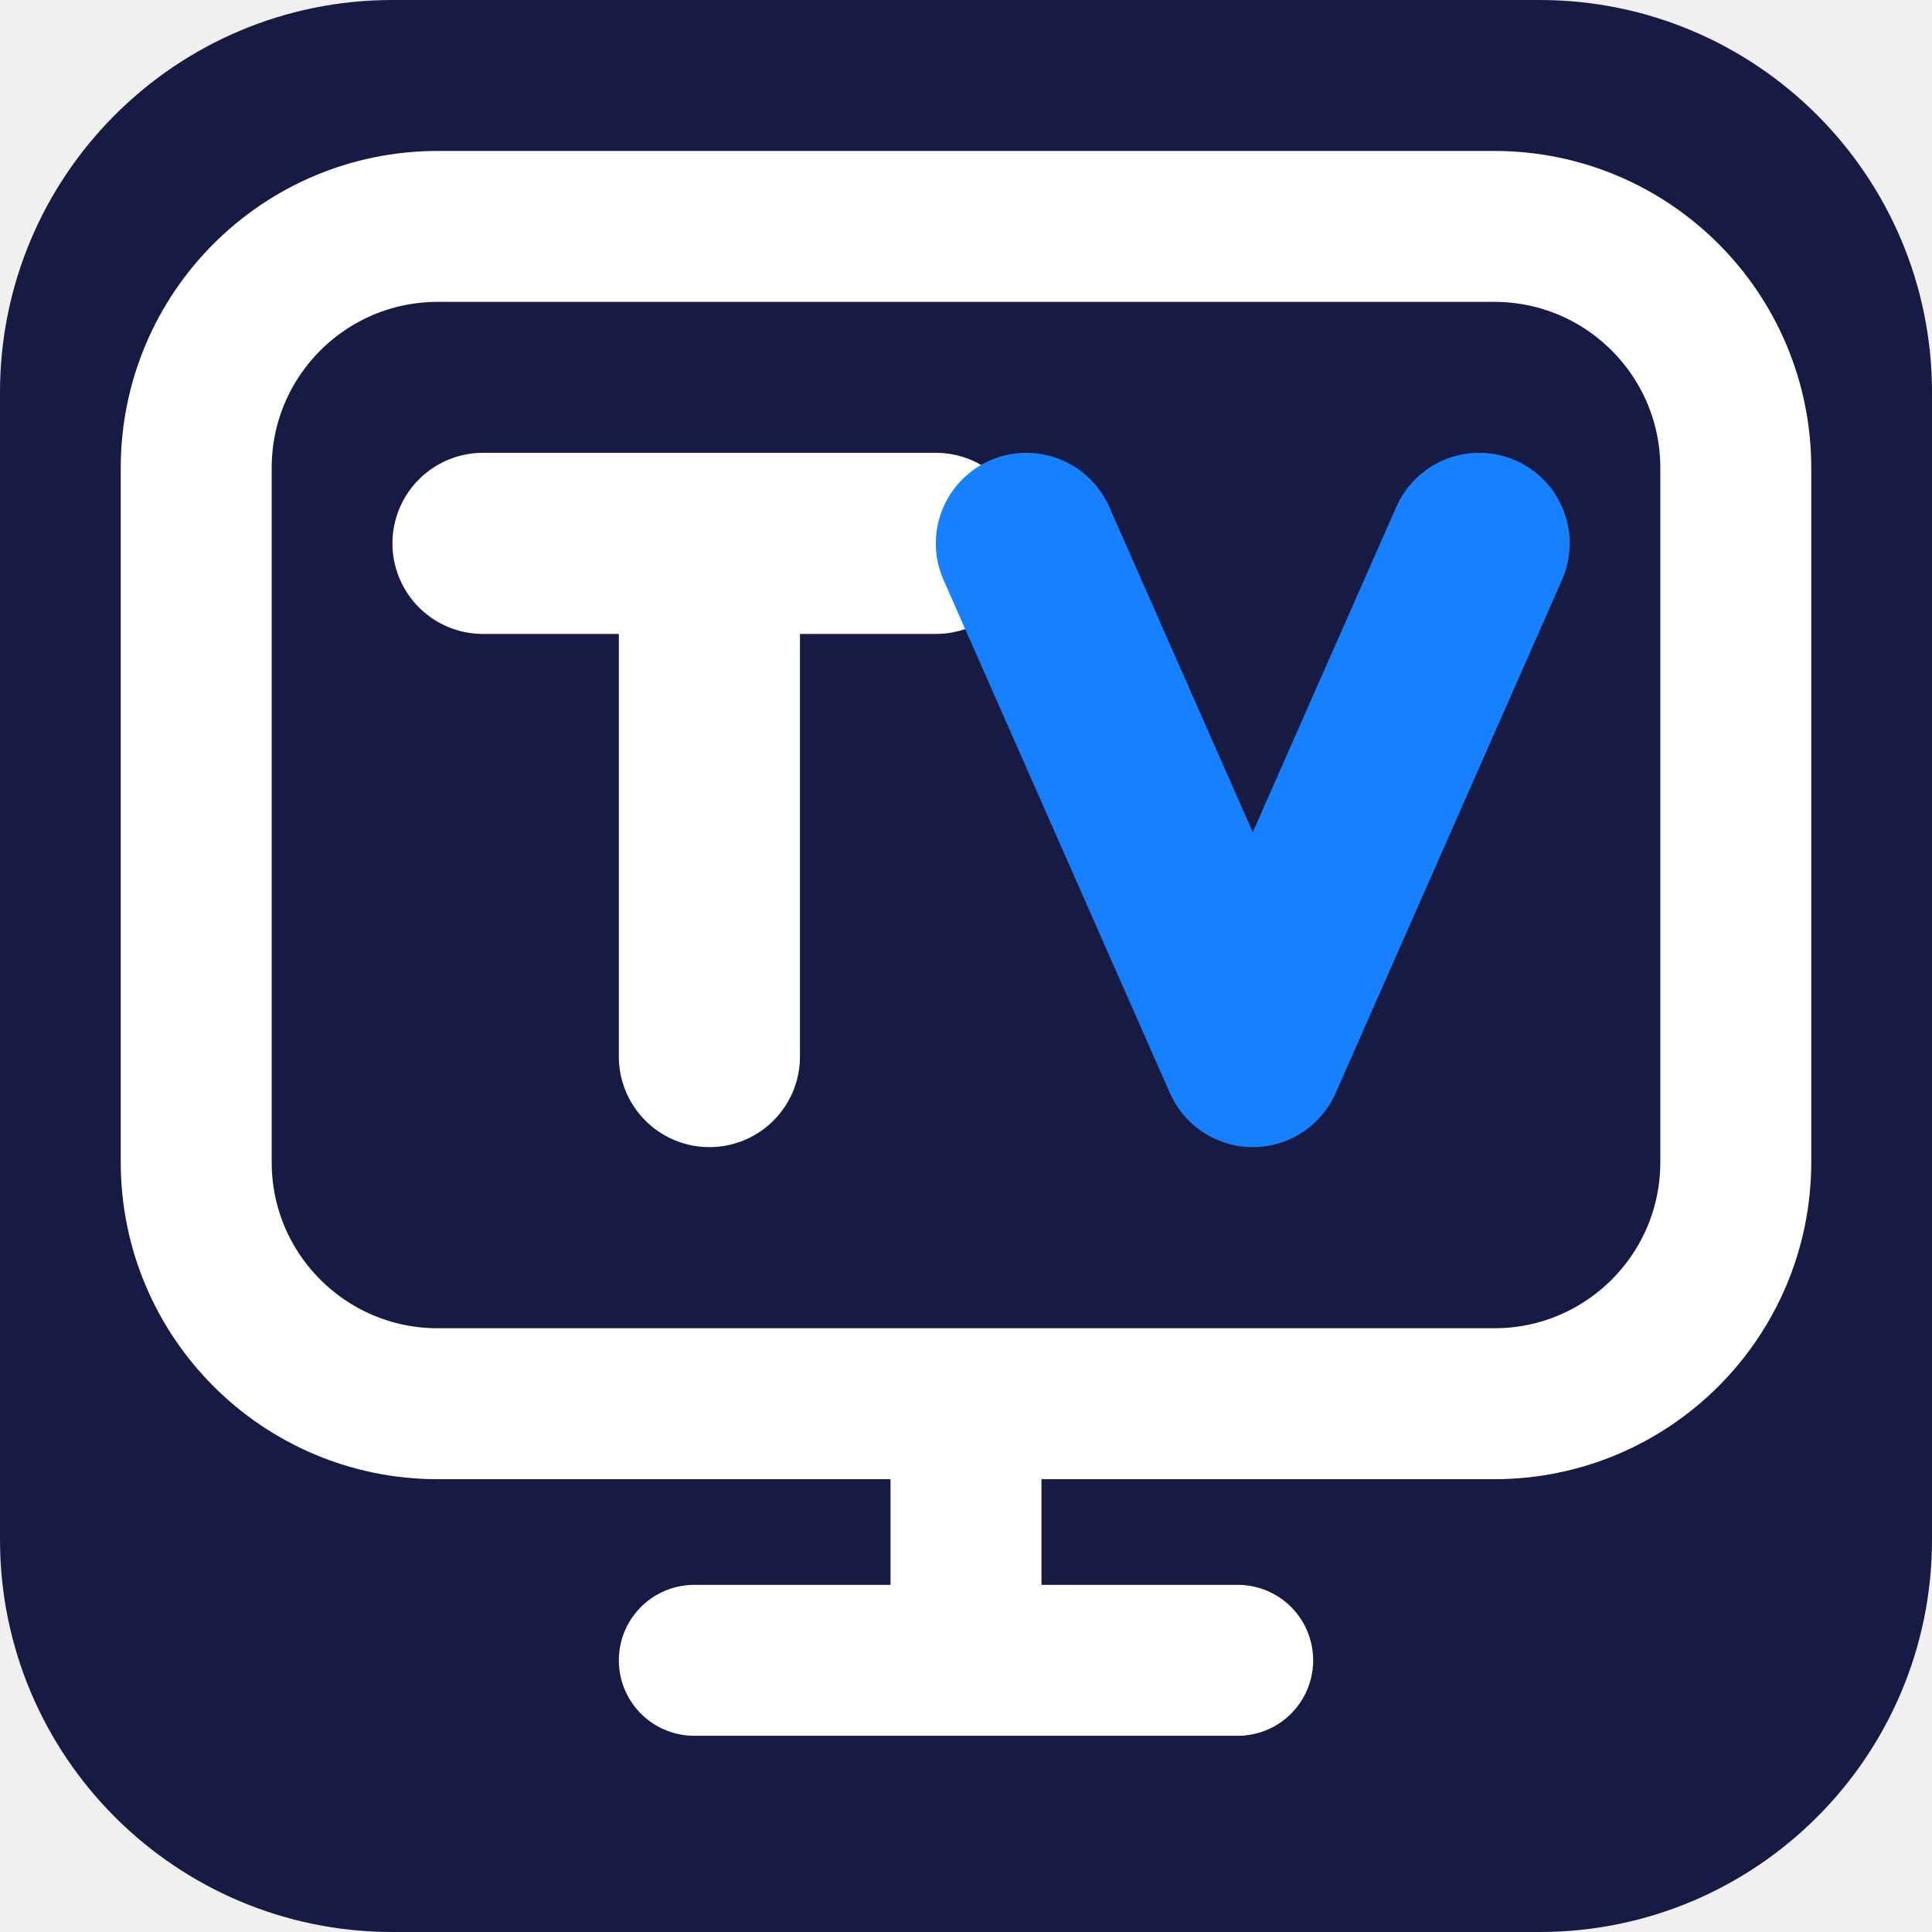
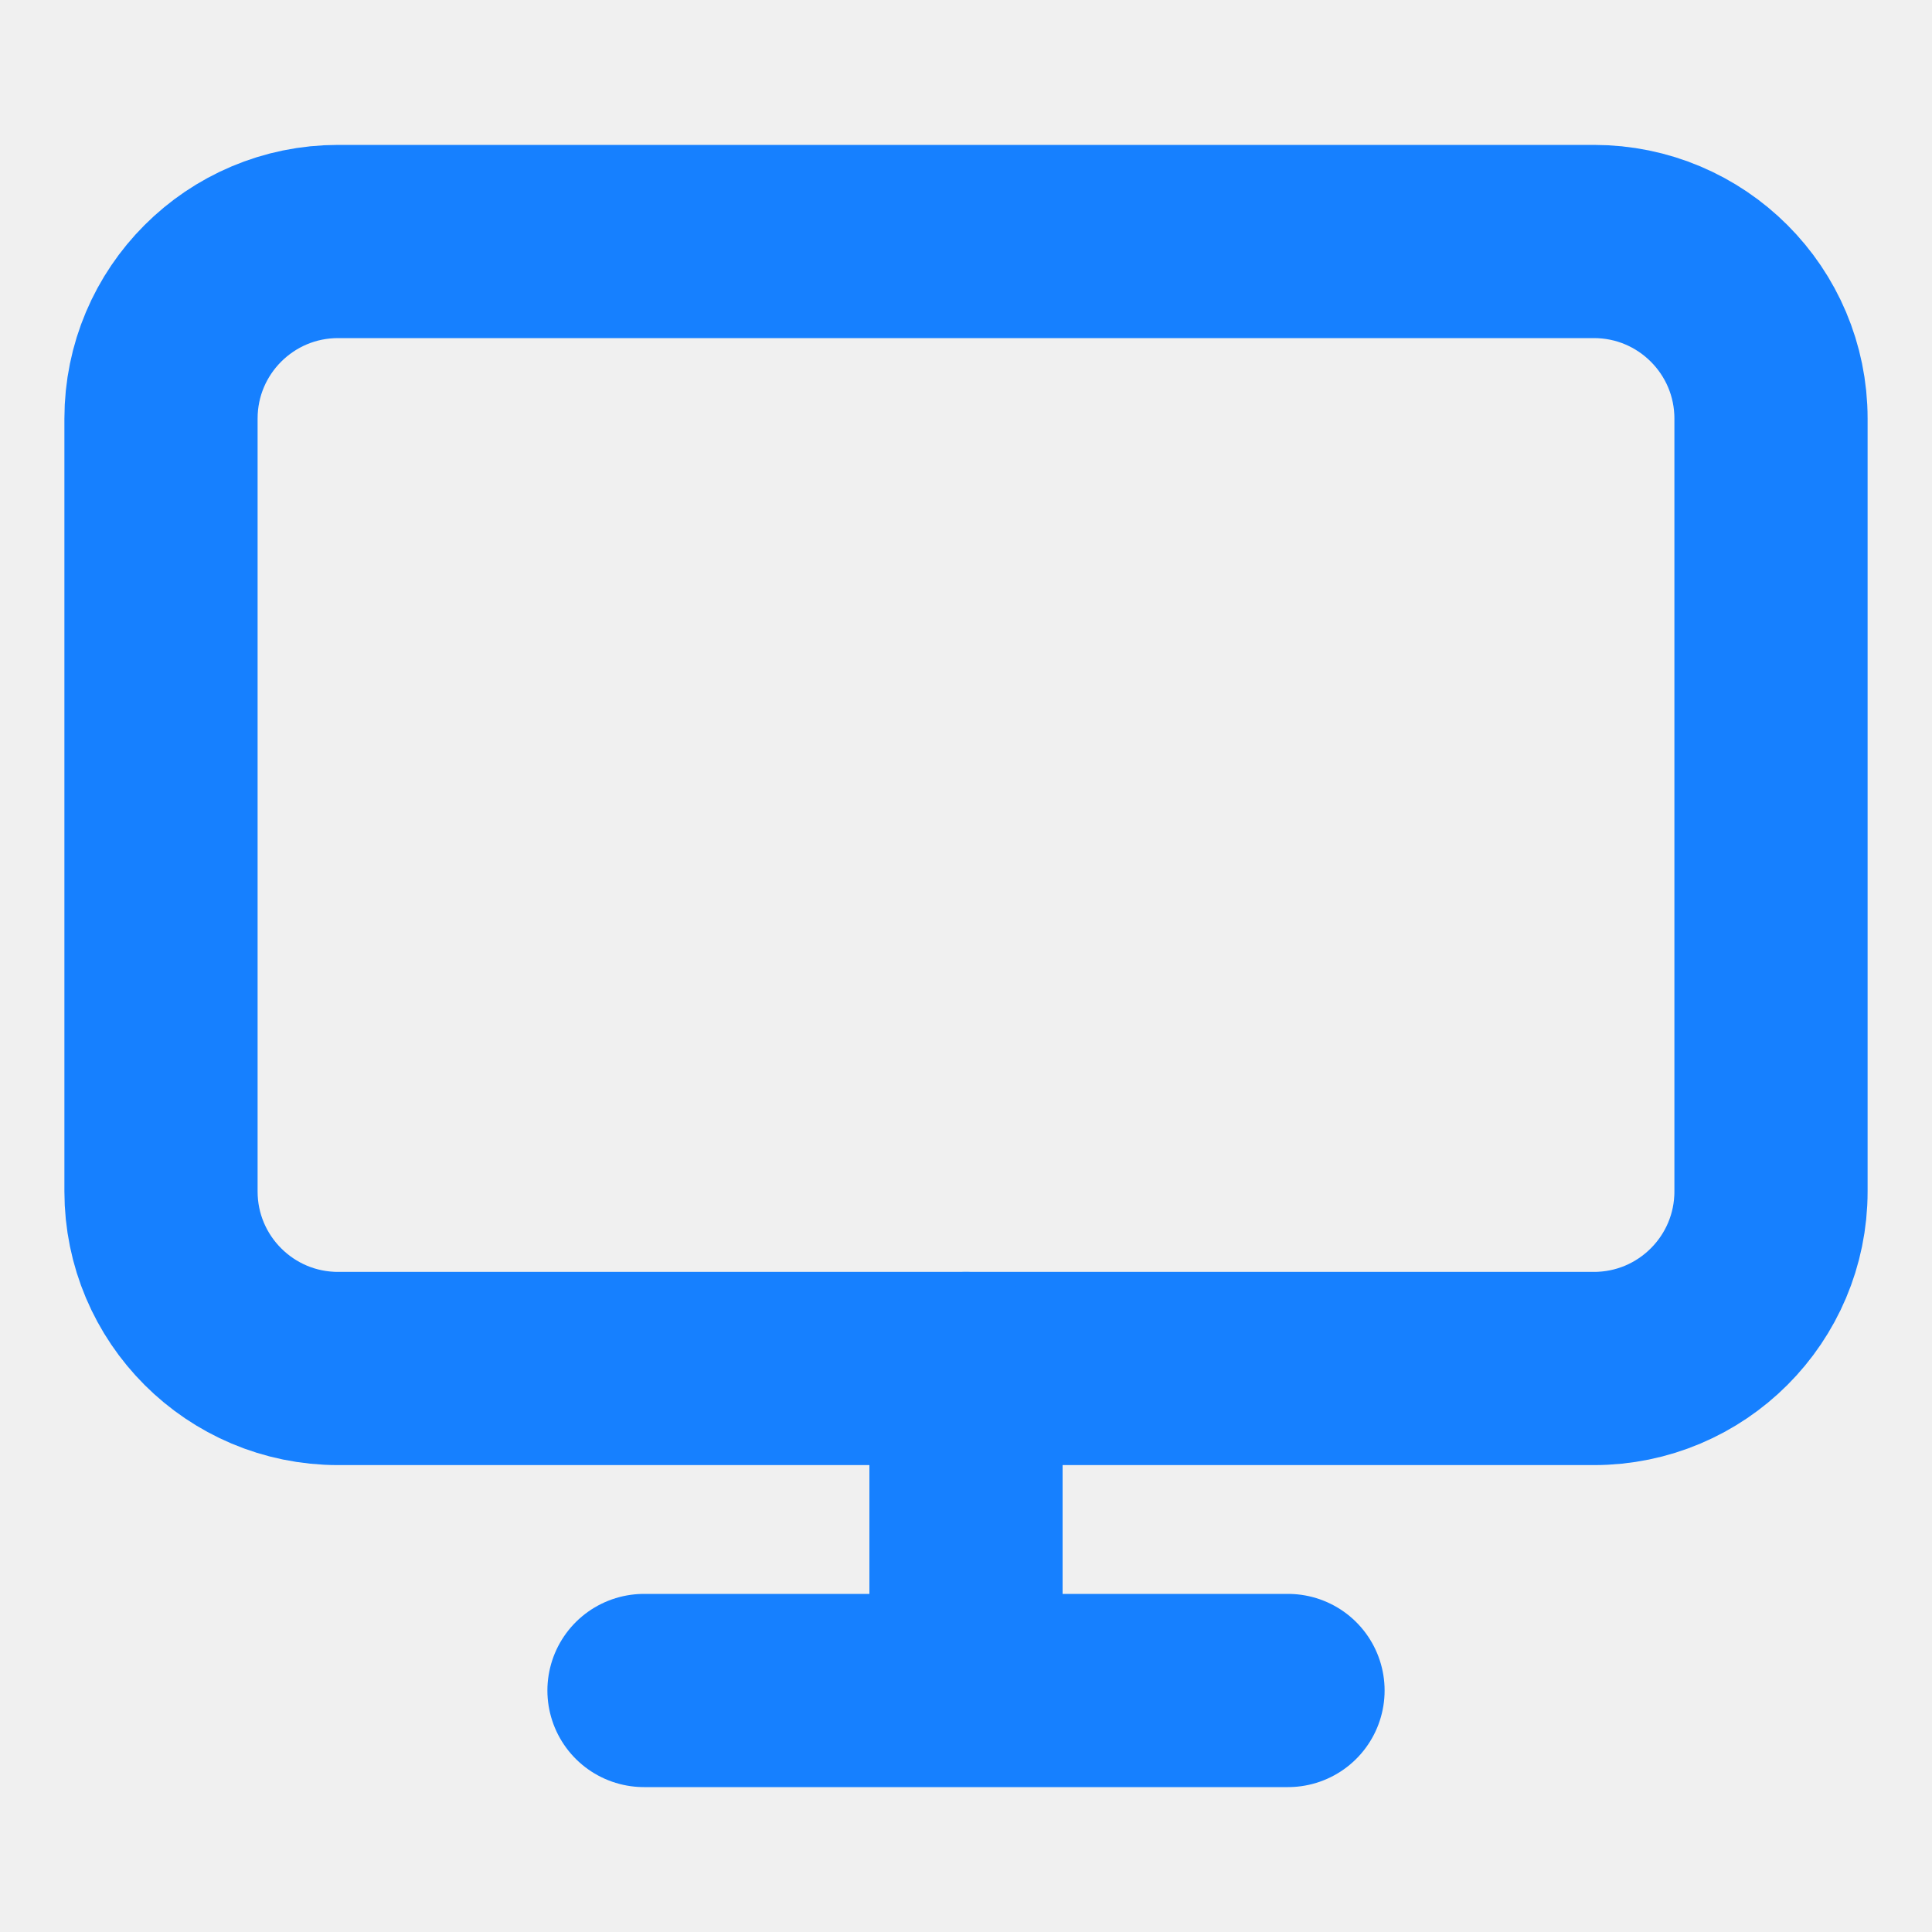
- <svg xmlns="http://www.w3.org/2000/svg" viewBox="0 0 64 64">
-   <rect width="64" height="64" rx="13" fill="#171b43" />
-   <rect x="6.5" y="7.5" width="51" height="39" rx="8" fill="none" stroke="#ffffff" stroke-width="5" />
-   <path d="M32 47v7M23 55h18" fill="none" stroke="#ffffff" stroke-width="5" stroke-linecap="round" />
-   <path d="M16 18h15M23.5 18v17" fill="none" stroke="#ffffff" stroke-width="6" stroke-linecap="round" />
-   <path d="M34 18l7.5 17L49 18" fill="none" stroke="#1680ff" stroke-width="6" stroke-linecap="round" stroke-linejoin="round" />
+ <svg xmlns="http://www.w3.org/2000/svg" viewBox="0 0 24 24">
+   <rect x="2" y="3" width="20" height="14" rx="2.2" fill="none" stroke="#1680ff" stroke-width="2.4" />
+   <path d="M8 21h8M12 17v4" fill="none" stroke="#1680ff" stroke-width="2.4" stroke-linecap="round" stroke-linejoin="round" />
</svg>
